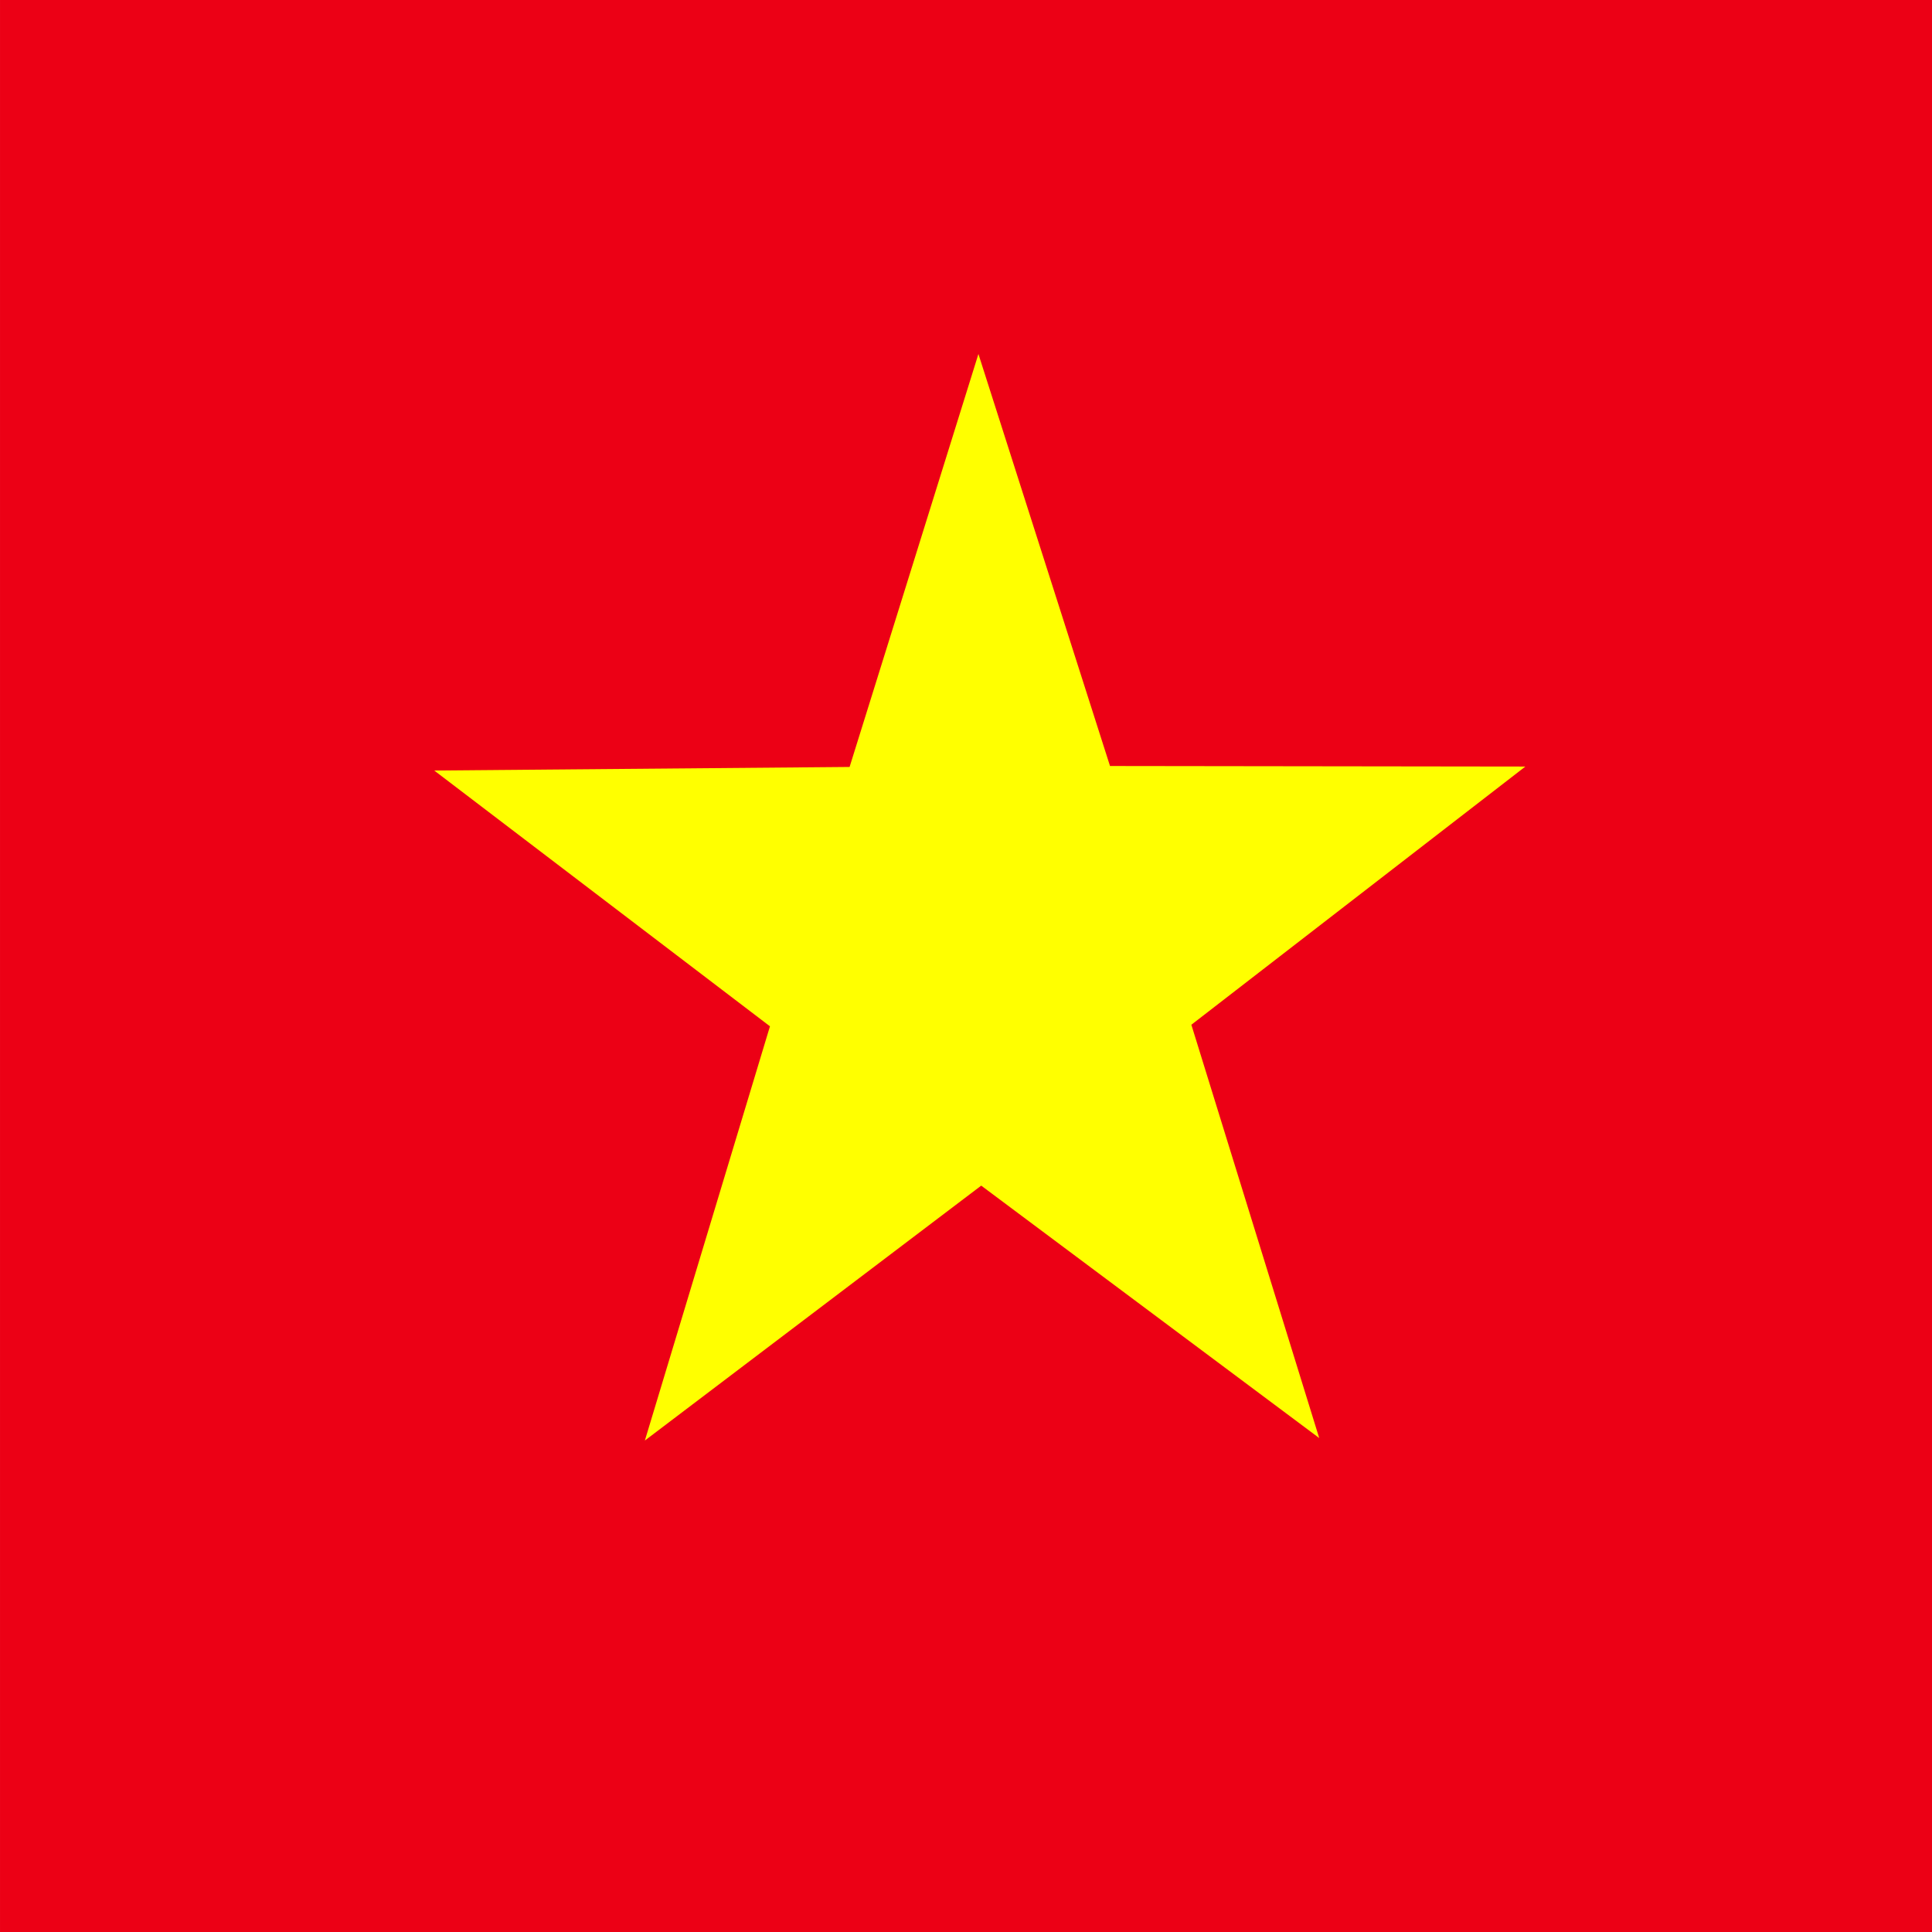
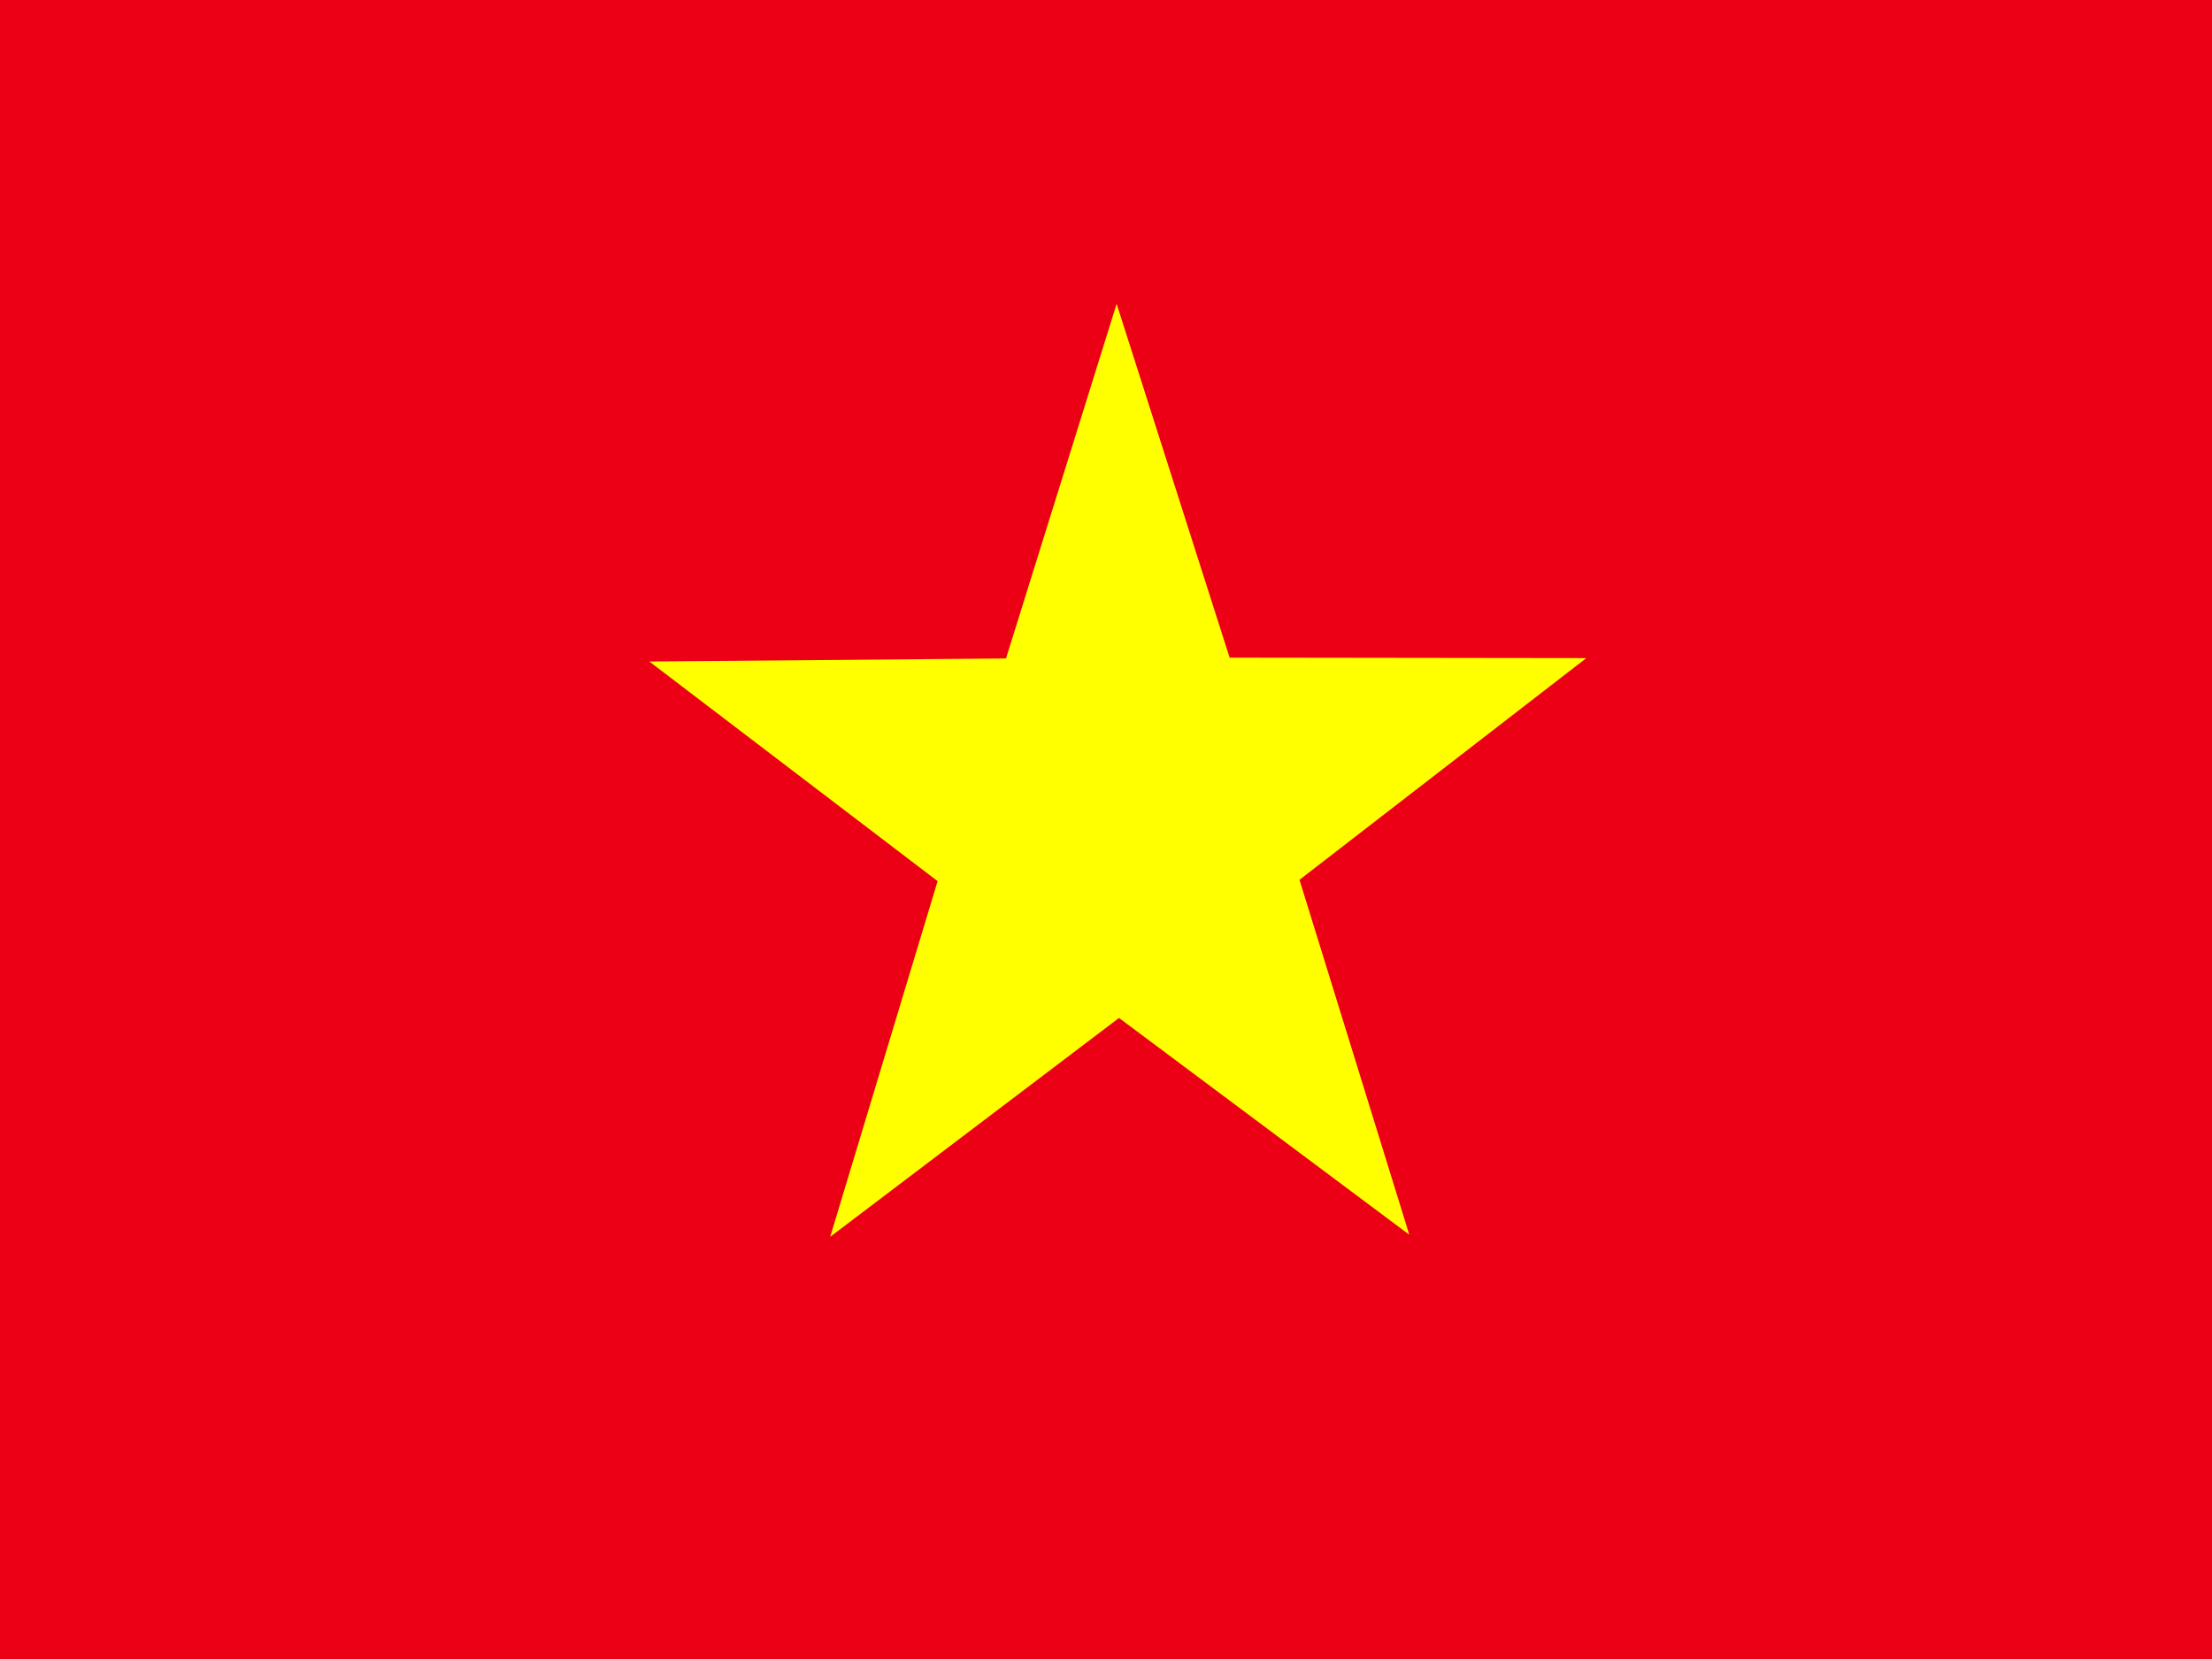
- <svg xmlns="http://www.w3.org/2000/svg" height="512" width="512" viewBox="0 0 512 512">
+ <svg xmlns="http://www.w3.org/2000/svg" height="480" width="640" viewBox="0 0 640 480">
  <defs>
    <clipPath id="a">
-       <path fill-opacity=".67" d="M177.17 0h708.66v708.66H177.17z" />
+       <path fill-opacity=".67" d="M-85.334 0h682.67v512h-682.67z" />
    </clipPath>
  </defs>
-   <g fill-rule="evenodd" clip-path="url(#a)" transform="translate(-128) scale(.72249)">
-     <path fill="#ec0015" d="M0 0h1063v708.66H0z" />
-     <path d="M661.055 527.478l-123.98-92.588-123.372 93.498 45.885-151.938-123.147-93.821 152.355-1.309 47.255-151.476 48.267 151.128 152.355.199-122.515 94.706 46.897 151.601z" fill="#ff0" />
+   <g fill-rule="evenodd" clip-path="url(#a)" transform="translate(80.001) scale(.9375)">
+     <path fill="#ec0015" d="M-128 0h768v512h-768z" />
+     <path d="M349.59 381.05l-89.576-66.893-89.137 67.55 33.152-109.77-88.973-67.784 110.08-.945 34.142-109.44 34.873 109.19 110.08.144-88.517 68.423 33.884 109.53z" fill="#ff0" />
  </g>
</svg>
